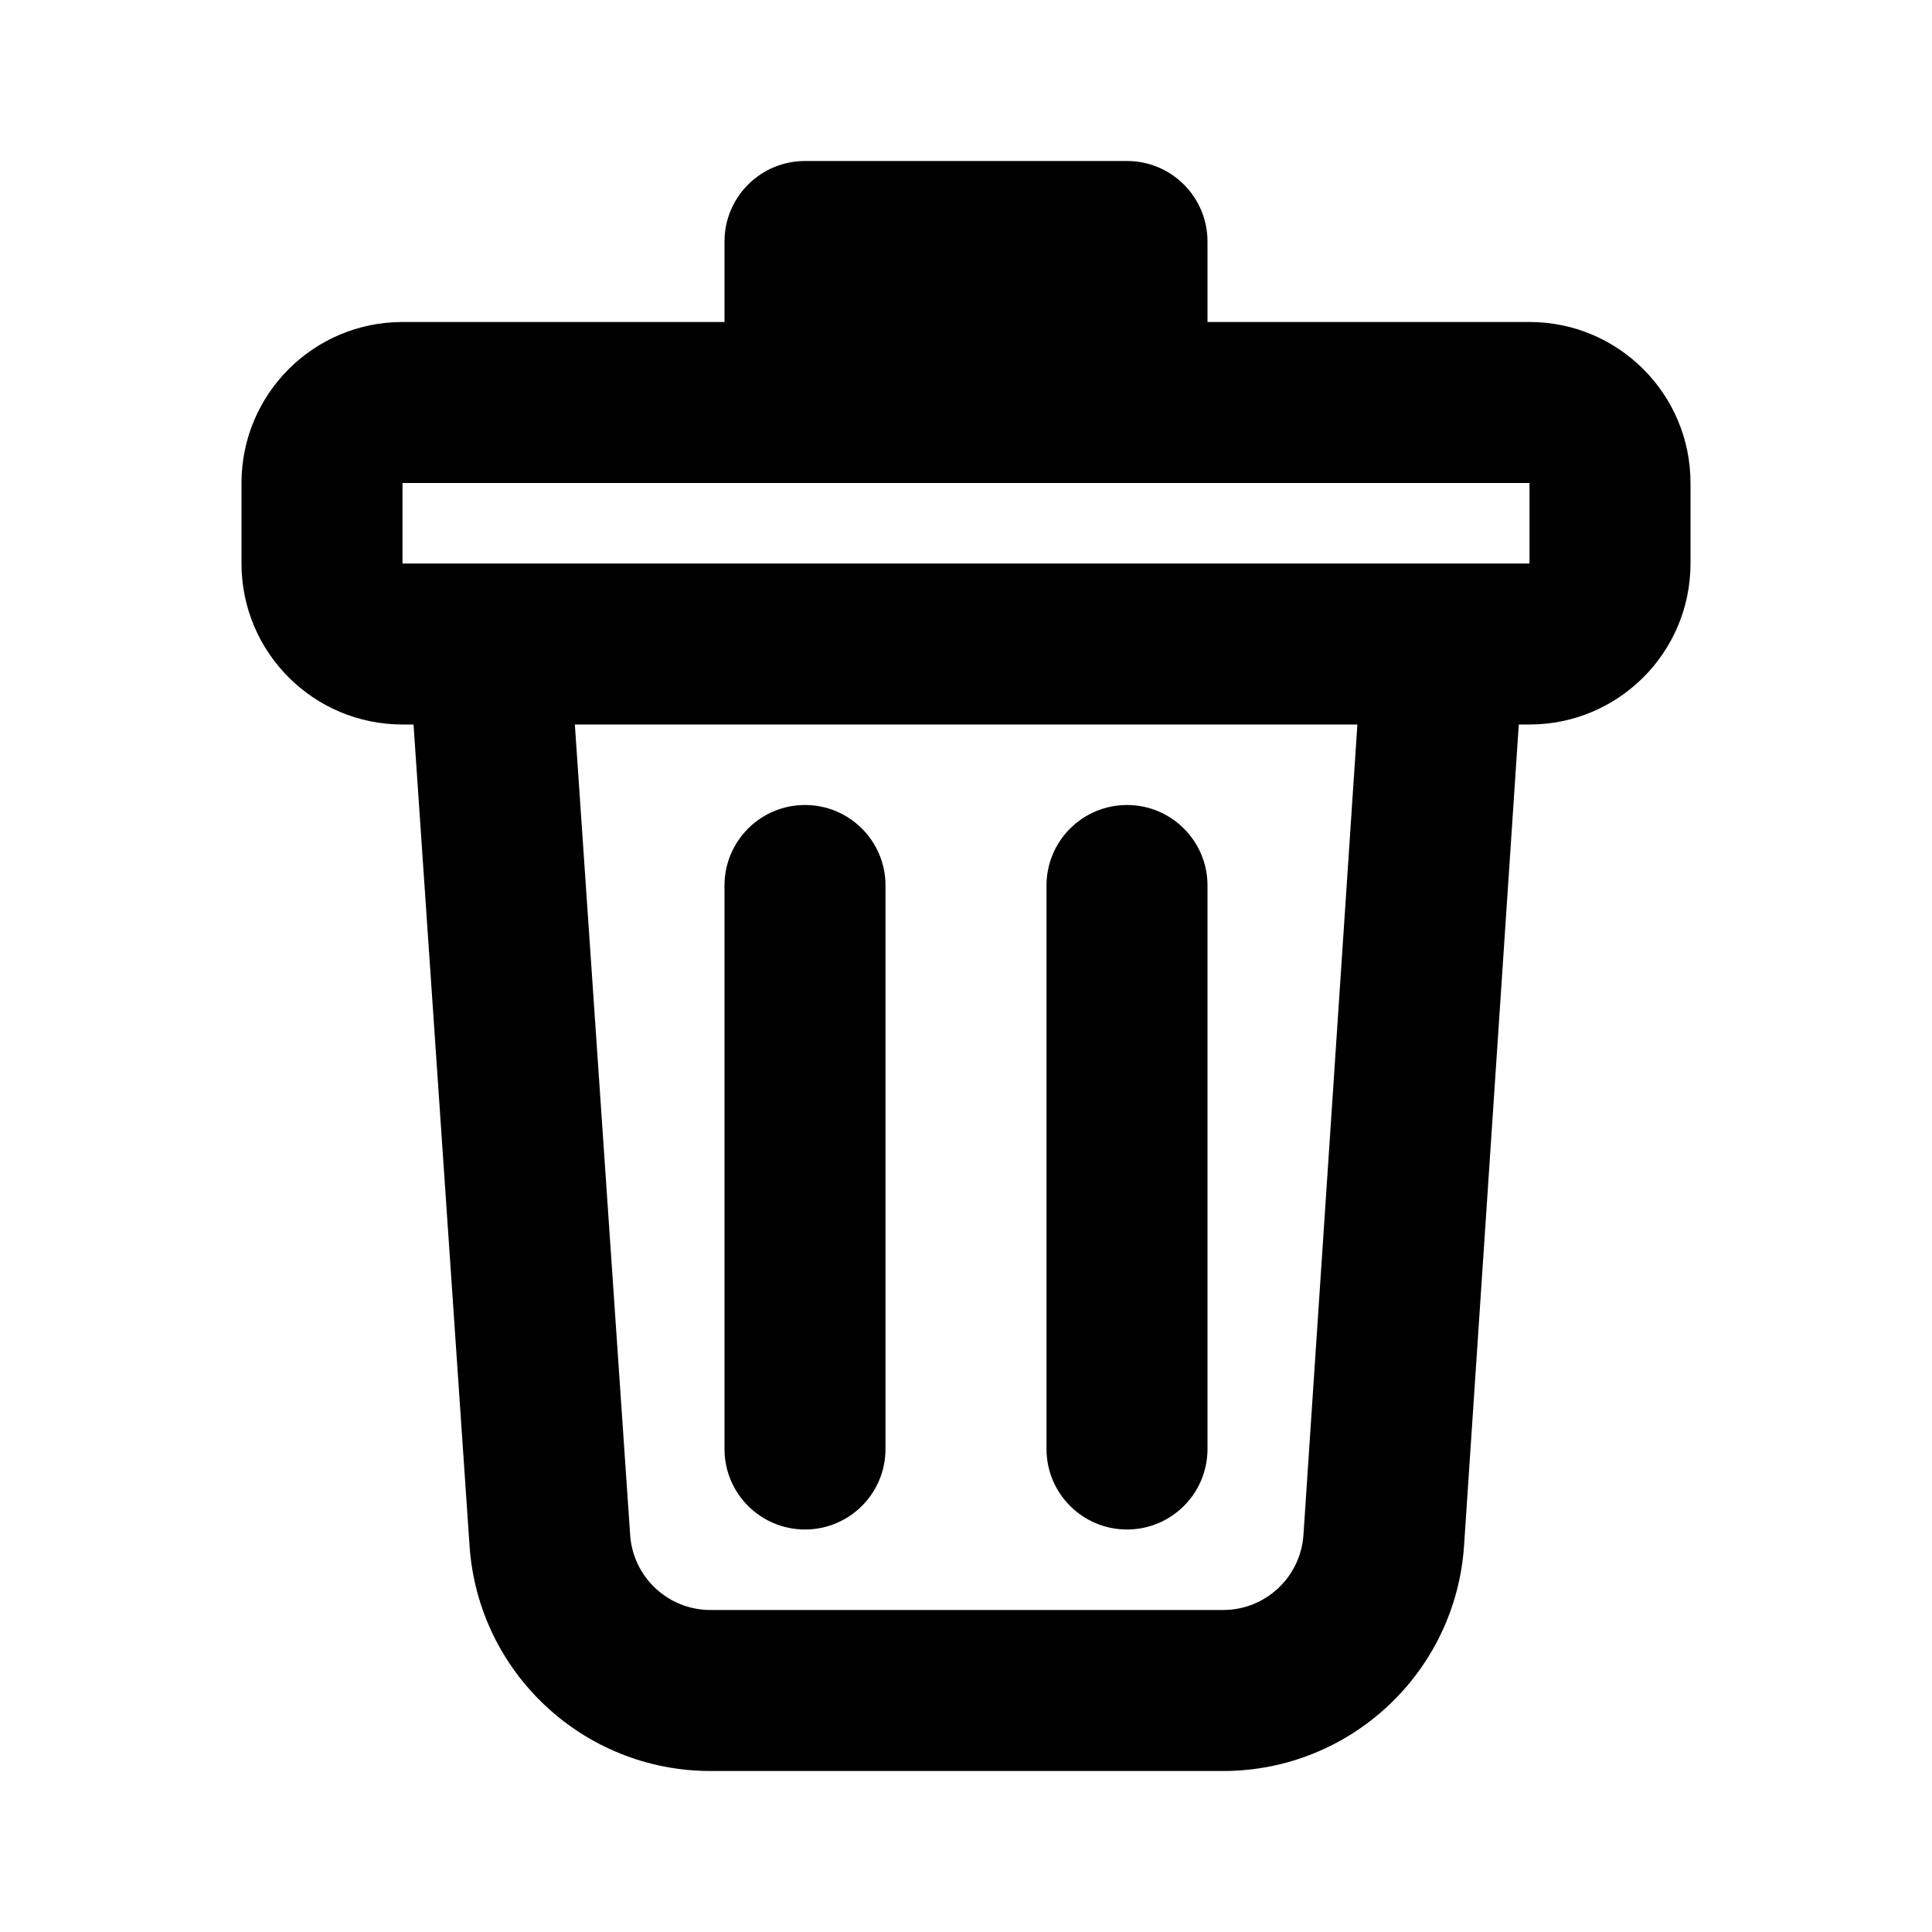
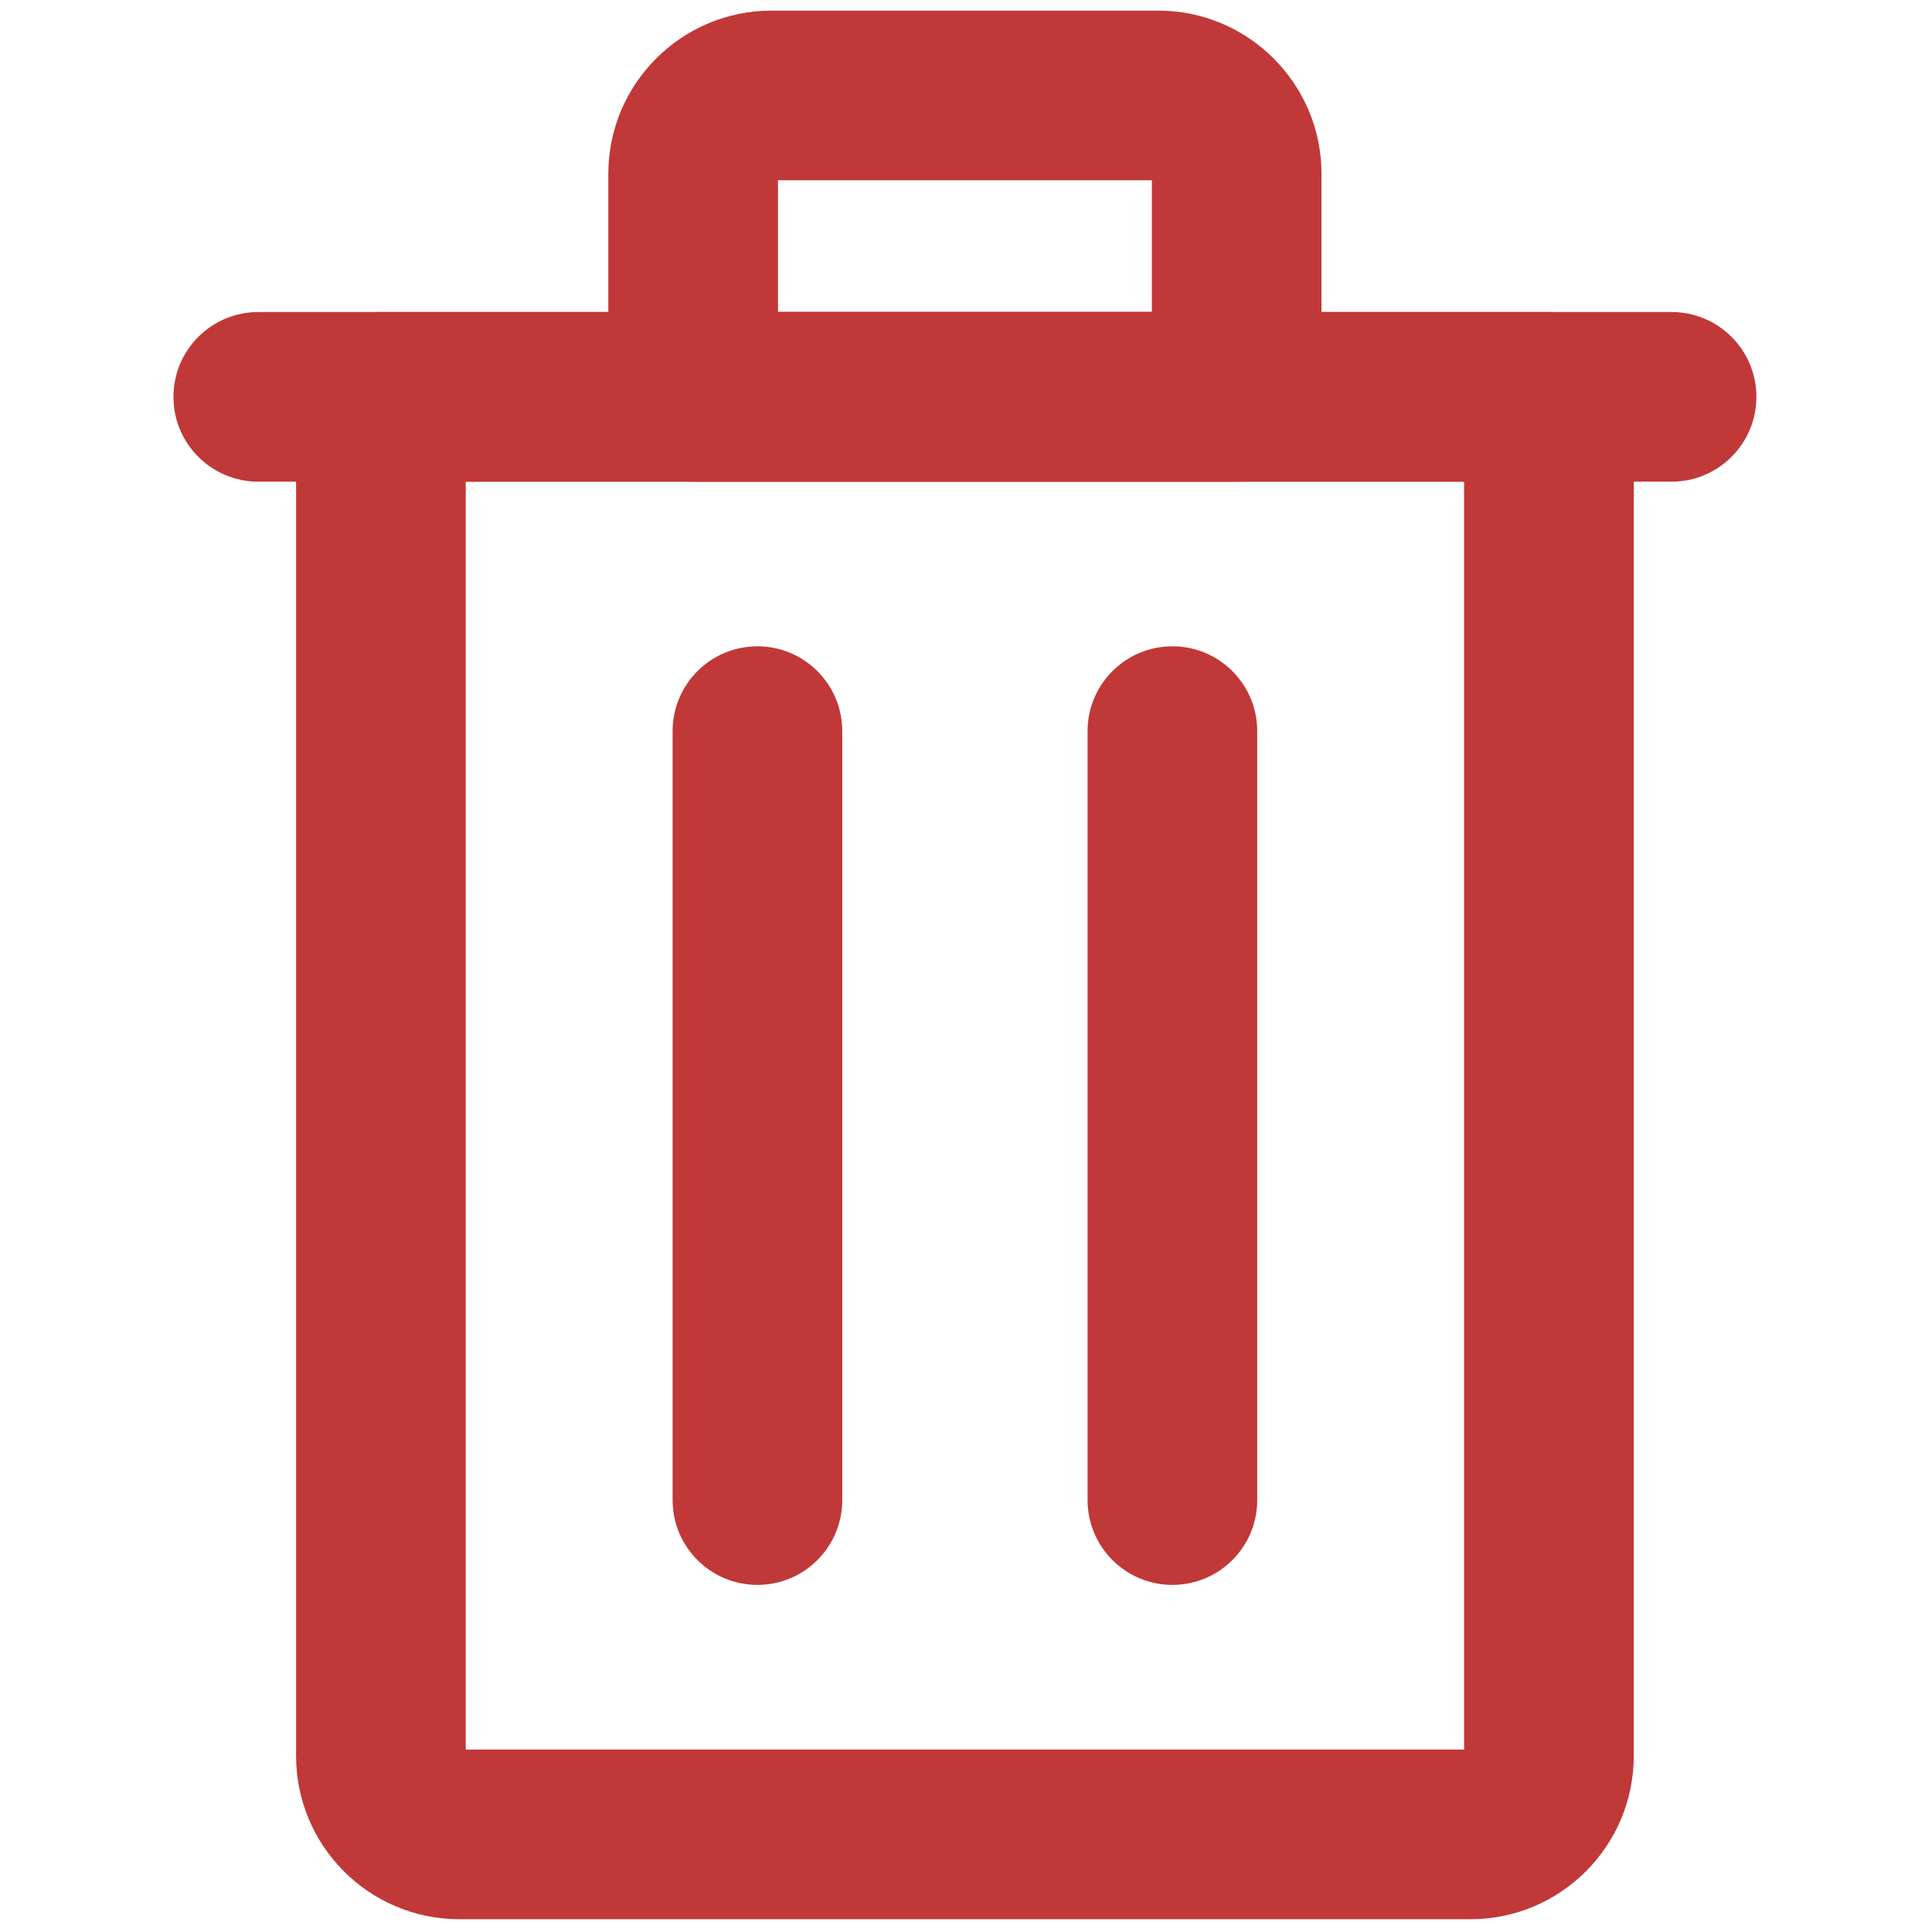
- <svg xmlns="http://www.w3.org/2000/svg" width="24px" height="24px" viewBox="-3 -2 24 24" preserveAspectRatio="xMinYMin" class="jam jam-trash">
-   <path d="M6 2V1a1 1 0 0 1 1-1h4a1 1 0 0 1 1 1v1h4a2 2 0 0 1 2 2v1a2 2 0 0 1-2 2h-.133l-.68 10.2a3 3 0 0 1-2.993 2.8H5.826a3 3 0 0 1-2.993-2.796L2.137 7H2a2 2 0 0 1-2-2V4a2 2 0 0 1 2-2h4zm10 2H2v1h14V4zM4.141 7l.687 10.068a1 1 0 0 0 .998.932h6.368a1 1 0 0 0 .998-.934L13.862 7h-9.72zM7 8a1 1 0 0 1 1 1v7a1 1 0 0 1-2 0V9a1 1 0 0 1 1-1zm4 0a1 1 0 0 1 1 1v7a1 1 0 0 1-2 0V9a1 1 0 0 1 1-1z" />
+ <svg xmlns="http://www.w3.org/2000/svg" version="1.1" width="256" height="256" viewBox="0 0 256 256" xml:space="preserve">
+   <defs>
+ </defs>
+   <g style="stroke: none; stroke-width: 0; stroke-dasharray: none; stroke-linecap: butt; stroke-linejoin: miter; stroke-miterlimit: 10; fill: none; fill-rule: nonzero; opacity: 1;" transform="translate(1.406593 1.406593) scale(2.81 2.81)">
+     <path d="M 68.842 90 H 21.158 c -4.244 0 -7.696 -3.452 -7.696 -7.696 v -64.09 c 0 -2.209 1.791 -4 4 -4 h 55.077 c 2.209 0 4 1.791 4 4 v 64.09 C 76.538 86.548 73.086 90 68.842 90 z M 21.461 82 h 47.077 V 22.213 H 21.461 V 82 z" style="stroke: none; stroke-width: 1; stroke-dasharray: none; stroke-linecap: butt; stroke-linejoin: miter; stroke-miterlimit: 10; fill: rgb(193,56,56); fill-rule: nonzero; opacity: 1;" transform=" matrix(1 0 0 1 0 0) " stroke-linecap="round" />
+     <path d="M 78.321 22.213 H 11.679 c -2.209 0 -4 -1.791 -4 -4 s 1.791 -4 4 -4 h 66.643 c 2.209 0 4 1.791 4 4 S 80.53 22.213 78.321 22.213 z" style="stroke: none; stroke-width: 1; stroke-dasharray: none; stroke-linecap: butt; stroke-linejoin: miter; stroke-miterlimit: 10; fill: rgb(193,56,56); fill-rule: nonzero; opacity: 1;" transform=" matrix(1 0 0 1 0 0) " stroke-linecap="round" />
+     <path d="M 57.815 22.213 h -25.63 c -2.209 0 -4 -1.791 -4 -4 V 7.696 C 28.185 3.453 31.637 0 35.881 0 h 18.238 c 4.244 0 7.696 3.453 7.696 7.696 v 10.517 C 61.815 20.422 60.024 22.213 57.815 22.213 z M 36.185 14.213 h 17.63 V 8 h -17.63 V 14.213 z" style="stroke: none; stroke-width: 1; stroke-dasharray: none; stroke-linecap: butt; stroke-linejoin: miter; stroke-miterlimit: 10; fill: rgb(193,56,56); fill-rule: nonzero; opacity: 1;" transform=" matrix(1 0 0 1 0 0) " stroke-linecap="round" />
+     <path d="M 54.784 74.235 c -2.209 0 -4 -1.791 -4 -4 V 33.976 c 0 -2.209 1.791 -4 4 -4 s 4 1.791 4 4 v 36.259 C 58.784 72.444 56.993 74.235 54.784 74.235 z" style="stroke: none; stroke-width: 1; stroke-dasharray: none; stroke-linecap: butt; stroke-linejoin: miter; stroke-miterlimit: 10; fill: rgb(193,56,56); fill-rule: nonzero; opacity: 1;" transform=" matrix(1 0 0 1 0 0) " stroke-linecap="round" />
+     <path d="M 35.216 74.235 c -2.209 0 -4 -1.791 -4 -4 V 33.976 c 0 -2.209 1.791 -4 4 -4 s 4 1.791 4 4 v 36.259 C 39.216 72.444 37.425 74.235 35.216 74.235 z" style="stroke: none; stroke-width: 1; stroke-dasharray: none; stroke-linecap: butt; stroke-linejoin: miter; stroke-miterlimit: 10; fill: rgb(193,56,56); fill-rule: nonzero; opacity: 1;" transform=" matrix(1 0 0 1 0 0) " stroke-linecap="round" />
+   </g>
</svg>
